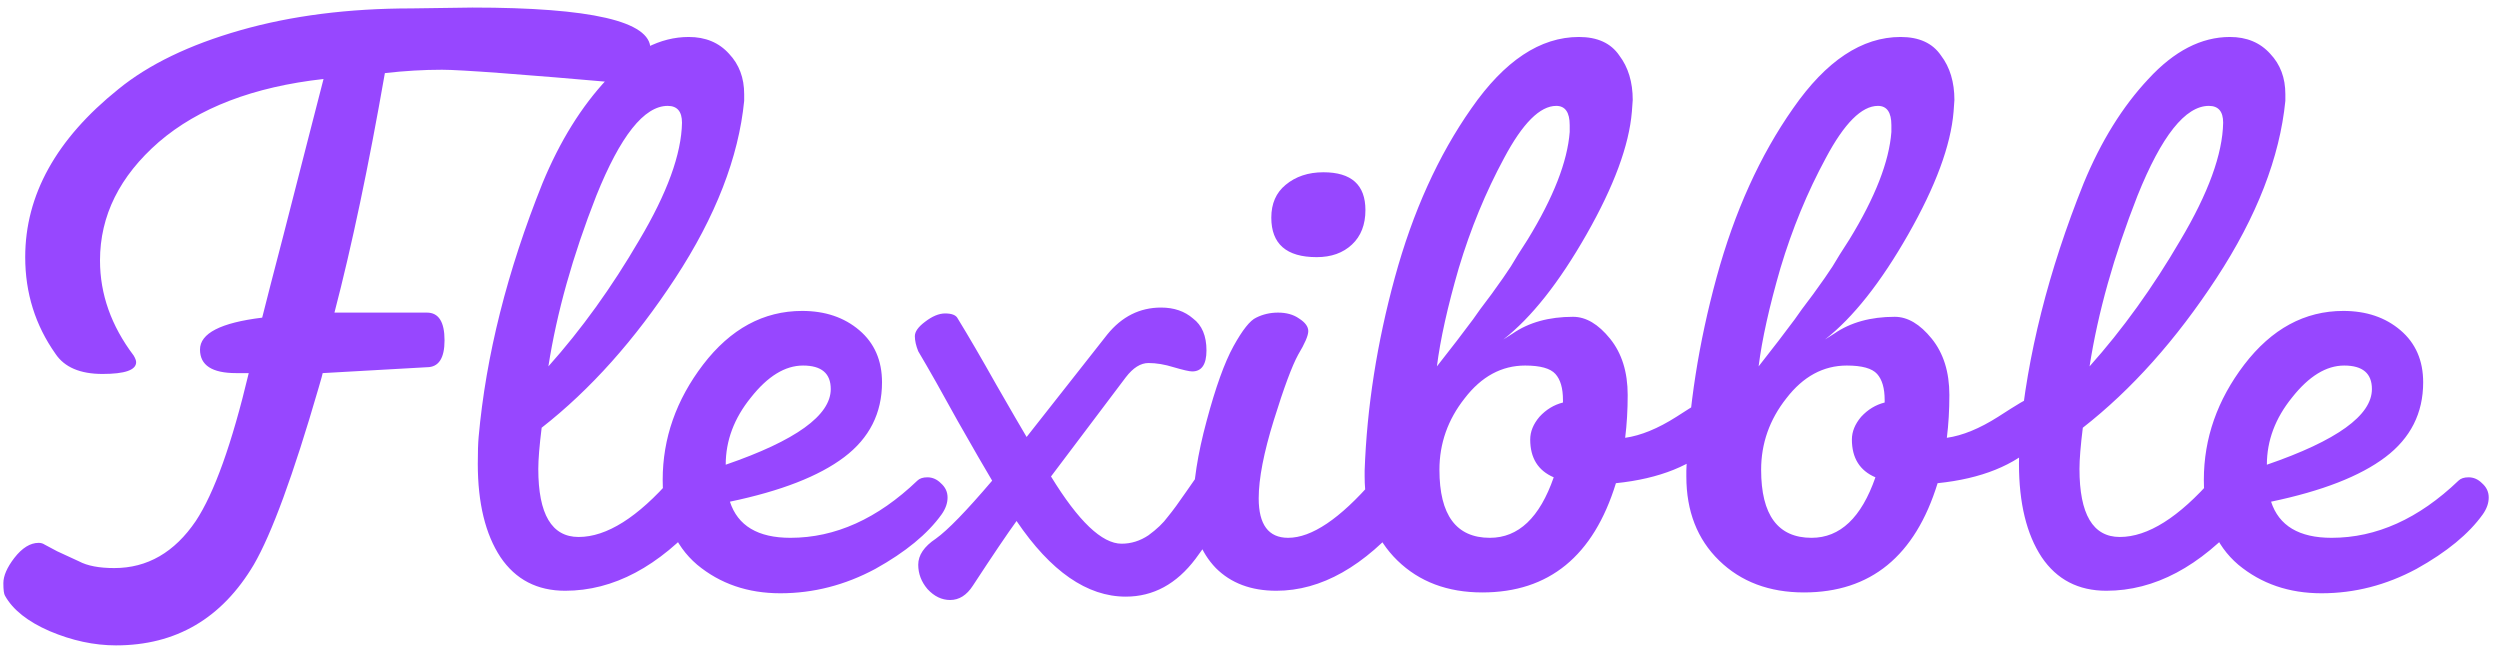
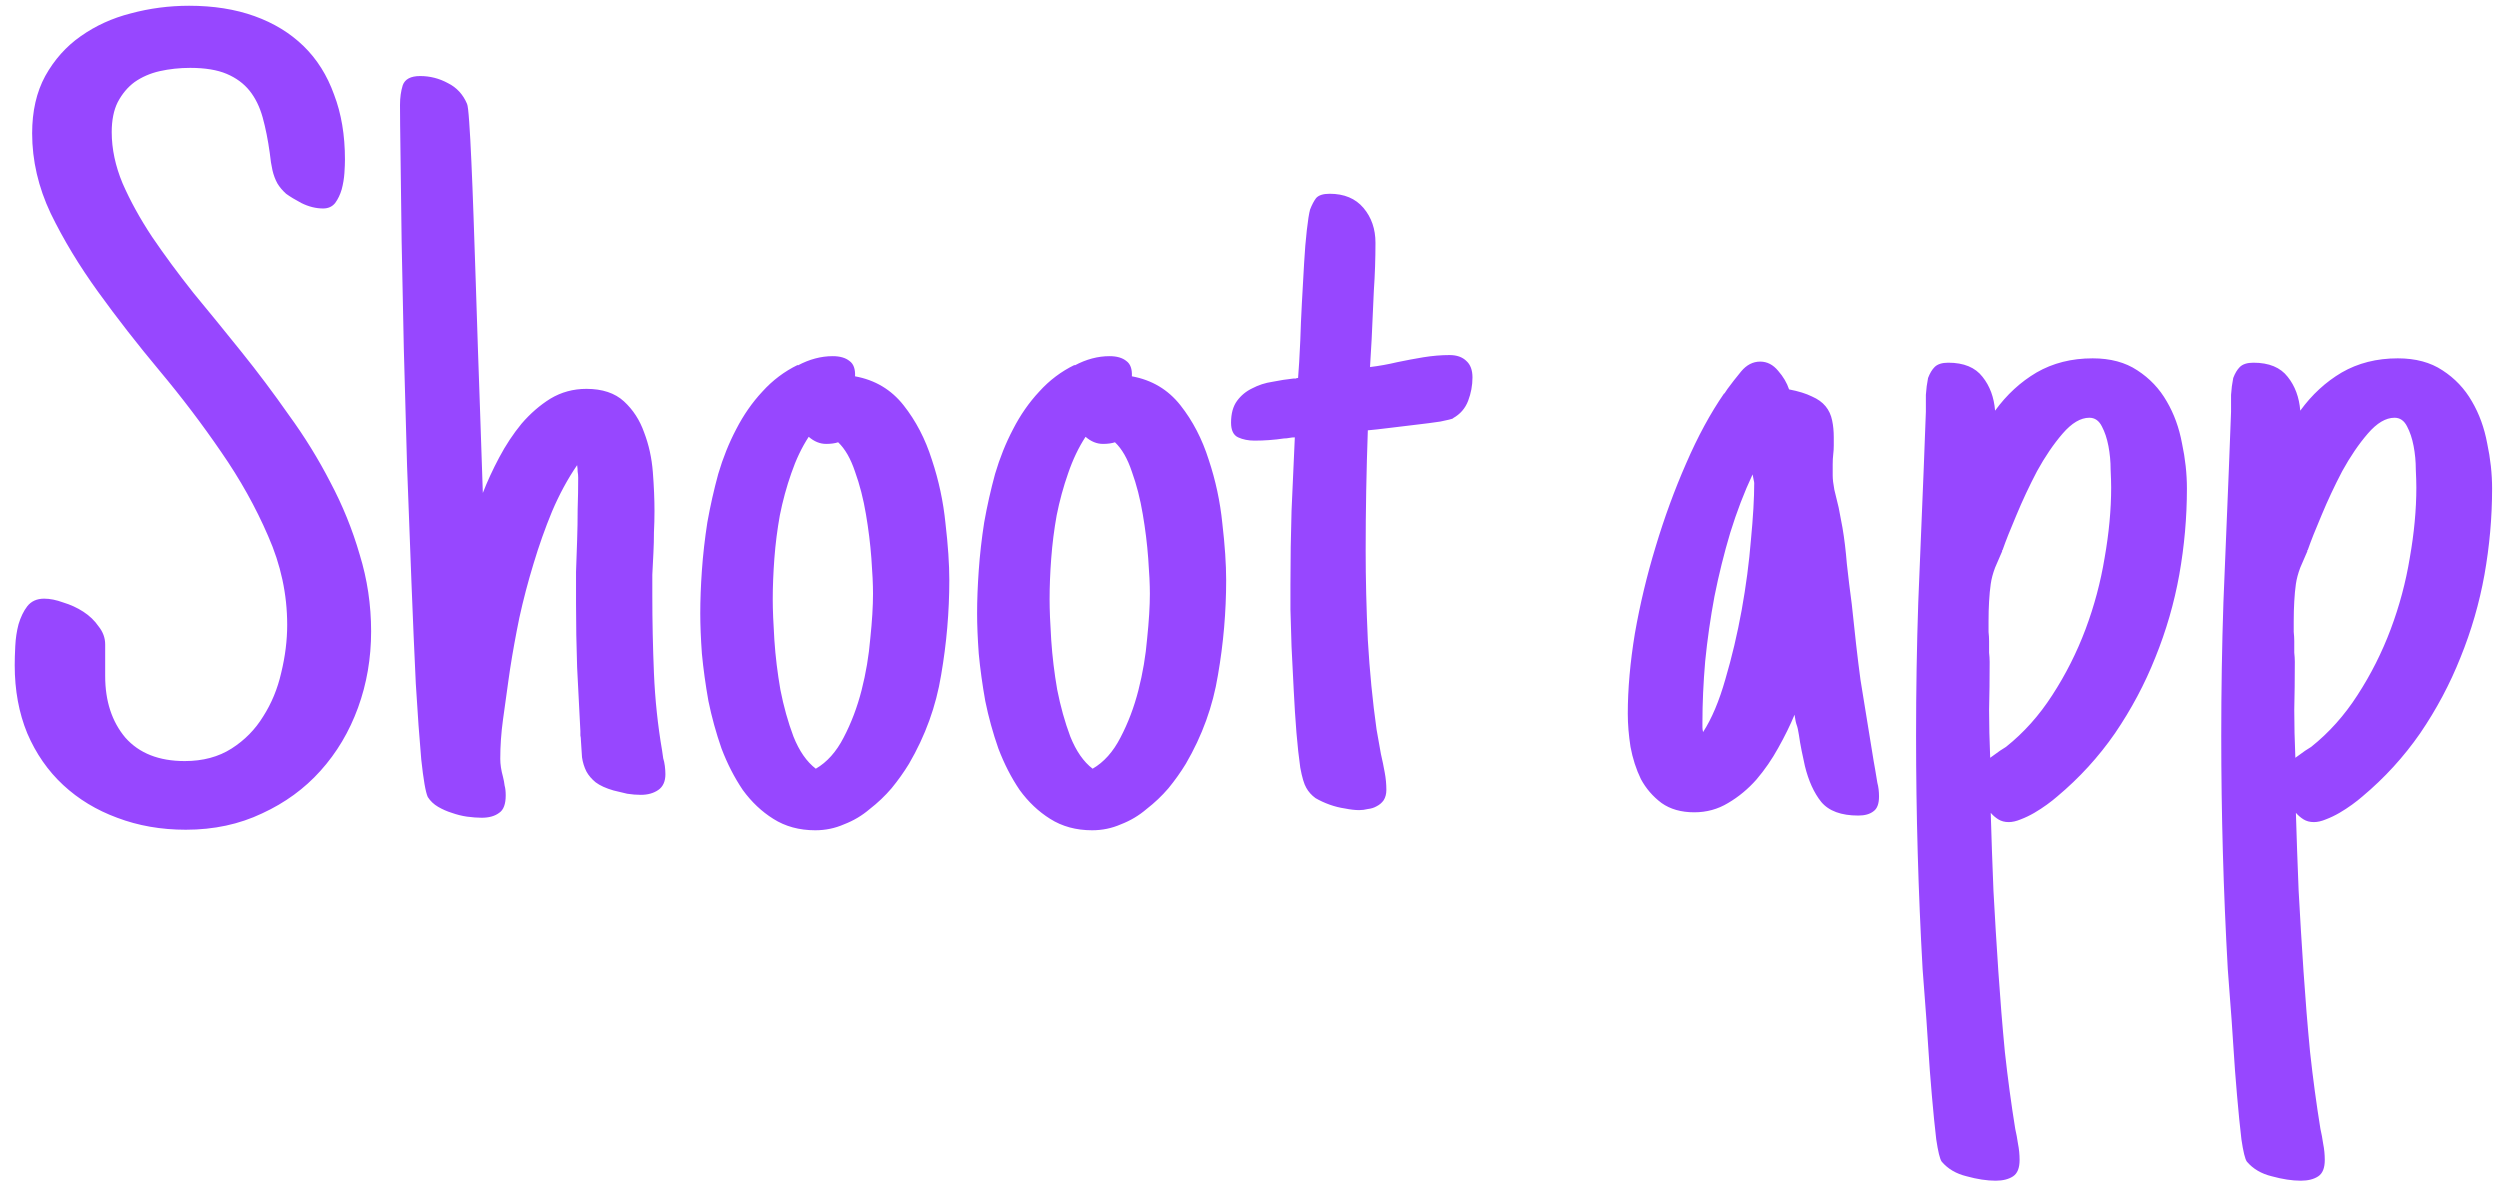
- <svg xmlns="http://www.w3.org/2000/svg" width="119" height="31" viewBox="0 0 119 31" fill="none">
-   <path d="M22.48 0.36C28.133 0.36 30.96 1.013 30.96 2.32C30.96 2.773 30.853 3.16 30.64 3.48C30.453 3.8 30.173 3.96 29.8 3.96H29.68C24.8 3.533 21.92 3.32 21.04 3.32C20.16 3.32 19.253 3.373 18.32 3.48C17.547 7.907 16.747 11.707 15.92 14.88H20.32C20.88 14.88 21.16 15.32 21.16 16.2C21.16 17.053 20.88 17.48 20.32 17.48L15.36 17.76C15.36 17.787 15.293 18.027 15.16 18.48C13.96 22.613 12.933 25.413 12.08 26.88C10.56 29.44 8.373 30.72 5.52 30.72C4.48 30.72 3.427 30.493 2.36 30.04C1.32 29.587 0.613 29.027 0.24 28.36C0.187 28.28 0.16 28.08 0.16 27.76C0.16 27.413 0.333 27.013 0.68 26.56C1.053 26.08 1.44 25.84 1.84 25.84C1.947 25.84 2.04 25.867 2.12 25.92C2.227 25.973 2.427 26.08 2.72 26.24L3.76 26.72C4.16 26.933 4.72 27.04 5.44 27.04C7.013 27.04 8.307 26.293 9.32 24.8C10.2 23.467 11.04 21.12 11.84 17.76H11.24C10.093 17.76 9.52 17.387 9.52 16.64C9.52 15.867 10.507 15.36 12.48 15.12C12.693 14.267 13.027 12.973 13.48 11.24C13.933 9.48 14.333 7.92 14.68 6.56C15.027 5.2 15.267 4.267 15.4 3.76C12.067 4.133 9.453 5.133 7.56 6.76C5.693 8.387 4.76 10.267 4.76 12.4C4.76 14 5.293 15.507 6.36 16.92C6.44 17.053 6.48 17.16 6.48 17.24C6.48 17.613 5.947 17.8 4.88 17.8C3.813 17.8 3.067 17.48 2.64 16.84C1.68 15.48 1.2 13.947 1.2 12.24C1.2 9.28 2.68 6.613 5.64 4.24C7.08 3.067 9.013 2.133 11.44 1.44C13.867 0.747 16.587 0.4 19.6 0.4L22.48 0.36ZM26.903 28.12C25.57 28.12 24.543 27.587 23.823 26.52C23.103 25.427 22.743 23.947 22.743 22.08C22.743 21.52 22.756 21.093 22.783 20.8C23.13 16.933 24.143 12.907 25.823 8.72C26.65 6.72 27.677 5.067 28.903 3.76C30.13 2.427 31.423 1.76 32.783 1.76C33.583 1.76 34.223 2.027 34.703 2.56C35.183 3.067 35.423 3.707 35.423 4.48V4.8C35.157 7.493 34.063 10.307 32.143 13.24C30.223 16.173 28.103 18.547 25.783 20.36C25.677 21.213 25.623 21.867 25.623 22.32C25.623 24.48 26.263 25.56 27.543 25.56C28.877 25.56 30.357 24.627 31.983 22.76C32.17 22.573 32.397 22.48 32.663 22.48C32.956 22.48 33.223 22.6 33.463 22.84C33.73 23.053 33.863 23.333 33.863 23.68C33.863 24 33.703 24.333 33.383 24.68C31.357 26.973 29.197 28.12 26.903 28.12ZM31.783 5.04C30.663 5.04 29.53 6.467 28.383 9.32C27.263 12.173 26.503 14.88 26.103 17.44C27.677 15.68 29.116 13.68 30.423 11.44C31.756 9.2 32.437 7.333 32.463 5.84C32.463 5.307 32.236 5.04 31.783 5.04ZM31.544 22.84C31.544 20.867 32.184 19.04 33.464 17.36C34.771 15.653 36.344 14.8 38.184 14.8C39.277 14.8 40.184 15.107 40.904 15.72C41.624 16.333 41.984 17.16 41.984 18.2C41.984 19.667 41.384 20.853 40.184 21.76C38.984 22.667 37.171 23.373 34.744 23.88C35.117 25.027 36.077 25.6 37.624 25.6C39.757 25.6 41.771 24.693 43.664 22.88C43.771 22.773 43.931 22.72 44.144 22.72C44.384 22.72 44.597 22.813 44.784 23C44.997 23.187 45.104 23.413 45.104 23.68C45.104 23.947 45.011 24.213 44.824 24.48C44.157 25.413 43.104 26.28 41.664 27.08C40.224 27.853 38.717 28.24 37.144 28.24C35.597 28.24 34.277 27.787 33.184 26.88C32.091 25.947 31.544 24.6 31.544 22.84ZM38.224 17.4C37.371 17.4 36.544 17.907 35.744 18.92C34.944 19.907 34.544 20.973 34.544 22.12C37.877 20.973 39.544 19.773 39.544 18.52C39.544 17.773 39.104 17.4 38.224 17.4ZM48.388 24.8C47.961 25.387 47.267 26.413 46.307 27.88C46.014 28.333 45.654 28.56 45.227 28.56C44.828 28.56 44.468 28.387 44.148 28.04C43.854 27.693 43.708 27.307 43.708 26.88C43.708 26.427 43.987 26.013 44.547 25.64C45.108 25.24 46.001 24.32 47.227 22.88C46.907 22.347 46.361 21.4 45.587 20.04C44.841 18.68 44.214 17.573 43.708 16.72C43.601 16.453 43.547 16.213 43.547 16C43.547 15.787 43.708 15.56 44.028 15.32C44.374 15.053 44.694 14.92 44.987 14.92C45.307 14.92 45.508 15 45.587 15.16C46.094 15.987 46.708 17.04 47.428 18.32C48.148 19.573 48.627 20.4 48.867 20.8L52.708 15.92C53.401 15.067 54.254 14.64 55.267 14.64C55.881 14.64 56.388 14.813 56.788 15.16C57.214 15.48 57.428 15.987 57.428 16.68C57.428 17.347 57.201 17.68 56.748 17.68C56.614 17.68 56.321 17.613 55.867 17.48C55.441 17.347 55.041 17.28 54.667 17.28C54.294 17.28 53.934 17.507 53.587 17.96L50.028 22.68C51.334 24.813 52.454 25.88 53.388 25.88C53.841 25.88 54.267 25.747 54.667 25.48C55.068 25.187 55.374 24.893 55.587 24.6C55.828 24.307 56.121 23.907 56.468 23.4C56.814 22.893 57.081 22.52 57.267 22.28C57.454 22.04 57.681 21.92 57.947 21.92C58.214 21.92 58.414 22.027 58.547 22.24C58.708 22.453 58.788 22.72 58.788 23.04C58.788 23.333 58.734 23.56 58.627 23.72C58.547 23.853 58.361 24.213 58.068 24.8C57.774 25.36 57.388 25.96 56.907 26.6C56.001 27.8 54.894 28.4 53.587 28.4C51.748 28.4 50.014 27.2 48.388 24.8ZM56.794 24.16C56.794 22.987 57.008 21.613 57.434 20.04C57.861 18.44 58.288 17.253 58.714 16.48C59.141 15.707 59.501 15.253 59.794 15.12C60.114 14.96 60.461 14.88 60.834 14.88C61.234 14.88 61.568 14.973 61.834 15.16C62.128 15.347 62.274 15.547 62.274 15.76C62.274 15.973 62.114 16.347 61.794 16.88C61.501 17.413 61.114 18.453 60.634 20C60.154 21.547 59.914 22.787 59.914 23.72C59.914 24.973 60.381 25.6 61.314 25.6C62.434 25.6 63.781 24.693 65.354 22.88C65.568 22.613 65.821 22.48 66.114 22.48C66.434 22.48 66.714 22.6 66.954 22.84C67.221 23.053 67.354 23.32 67.354 23.64C67.354 23.933 67.208 24.267 66.914 24.64C64.941 26.96 62.888 28.12 60.754 28.12C59.554 28.12 58.594 27.76 57.874 27.04C57.154 26.293 56.794 25.333 56.794 24.16ZM62.674 12.24C61.234 12.24 60.514 11.613 60.514 10.36C60.514 9.693 60.741 9.173 61.194 8.8C61.674 8.4 62.274 8.2 62.994 8.2C64.328 8.2 64.994 8.8 64.994 10C64.994 10.693 64.781 11.24 64.354 11.64C63.928 12.04 63.368 12.24 62.674 12.24ZM70.918 25.6C72.278 25.6 73.291 24.64 73.957 22.72C73.211 22.4 72.838 21.8 72.838 20.92C72.838 20.547 72.984 20.187 73.278 19.84C73.597 19.493 73.971 19.267 74.397 19.16V19.04C74.397 18.48 74.278 18.067 74.037 17.8C73.797 17.533 73.317 17.4 72.597 17.4C71.478 17.4 70.517 17.92 69.718 18.96C68.918 19.973 68.517 21.107 68.517 22.36C68.517 24.52 69.317 25.6 70.918 25.6ZM77.677 5.32C77.544 6.92 76.824 8.867 75.517 11.16C74.211 13.453 72.891 15.12 71.558 16.16L71.998 15.88C72.771 15.347 73.731 15.08 74.877 15.08C75.491 15.08 76.078 15.427 76.638 16.12C77.198 16.813 77.478 17.707 77.478 18.8C77.478 19.52 77.438 20.2 77.358 20.84C78.104 20.733 78.918 20.4 79.797 19.84C80.704 19.253 81.198 18.96 81.278 18.96C81.864 18.96 82.157 19.307 82.157 20C82.157 20.427 81.998 20.787 81.677 21.08C80.584 22.147 78.998 22.787 76.918 23C75.851 26.467 73.731 28.2 70.558 28.2C68.904 28.2 67.558 27.693 66.517 26.68C65.478 25.667 64.957 24.333 64.957 22.68V22.4C65.064 19.387 65.544 16.32 66.397 13.2C67.251 10.08 68.464 7.4 70.037 5.16C71.611 2.893 73.317 1.76 75.157 1.76C76.037 1.76 76.677 2.053 77.078 2.64C77.504 3.2 77.718 3.907 77.718 4.76L77.677 5.32ZM74.078 5.04C73.304 5.04 72.478 5.867 71.597 7.52C70.718 9.147 69.998 10.893 69.438 12.76C68.904 14.6 68.558 16.16 68.397 17.44C69.091 16.56 69.664 15.813 70.118 15.2C70.278 14.96 70.571 14.56 70.998 14C71.424 13.413 71.731 12.973 71.918 12.68C72.104 12.36 72.371 11.933 72.718 11.4C73.944 9.4 74.611 7.693 74.718 6.28V5.96C74.718 5.347 74.504 5.04 74.078 5.04ZM86.23 25.6C87.59 25.6 88.603 24.64 89.27 22.72C88.523 22.4 88.15 21.8 88.15 20.92C88.15 20.547 88.297 20.187 88.59 19.84C88.91 19.493 89.283 19.267 89.71 19.16V19.04C89.71 18.48 89.59 18.067 89.35 17.8C89.11 17.533 88.63 17.4 87.91 17.4C86.79 17.4 85.83 17.92 85.03 18.96C84.23 19.973 83.83 21.107 83.83 22.36C83.83 24.52 84.63 25.6 86.23 25.6ZM92.99 5.32C92.857 6.92 92.137 8.867 90.83 11.16C89.523 13.453 88.203 15.12 86.87 16.16L87.31 15.88C88.083 15.347 89.043 15.08 90.19 15.08C90.803 15.08 91.39 15.427 91.95 16.12C92.51 16.813 92.79 17.707 92.79 18.8C92.79 19.52 92.75 20.2 92.67 20.84C93.417 20.733 94.23 20.4 95.11 19.84C96.017 19.253 96.51 18.96 96.59 18.96C97.177 18.96 97.47 19.307 97.47 20C97.47 20.427 97.31 20.787 96.99 21.08C95.897 22.147 94.31 22.787 92.23 23C91.163 26.467 89.043 28.2 85.87 28.2C84.217 28.2 82.87 27.693 81.83 26.68C80.79 25.667 80.27 24.333 80.27 22.68V22.4C80.377 19.387 80.857 16.32 81.71 13.2C82.563 10.08 83.777 7.4 85.35 5.16C86.923 2.893 88.63 1.76 90.47 1.76C91.35 1.76 91.99 2.053 92.39 2.64C92.817 3.2 93.03 3.907 93.03 4.76L92.99 5.32ZM89.39 5.04C88.617 5.04 87.79 5.867 86.91 7.52C86.03 9.147 85.31 10.893 84.75 12.76C84.217 14.6 83.87 16.16 83.71 17.44C84.403 16.56 84.977 15.813 85.43 15.2C85.59 14.96 85.883 14.56 86.31 14C86.737 13.413 87.043 12.973 87.23 12.68C87.417 12.36 87.683 11.933 88.03 11.4C89.257 9.4 89.923 7.693 90.03 6.28V5.96C90.03 5.347 89.817 5.04 89.39 5.04ZM100.263 28.12C98.929 28.12 97.903 27.587 97.183 26.52C96.463 25.427 96.103 23.947 96.103 22.08C96.103 21.52 96.116 21.093 96.142 20.8C96.489 16.933 97.502 12.907 99.183 8.72C100.009 6.72 101.036 5.067 102.263 3.76C103.489 2.427 104.783 1.76 106.143 1.76C106.943 1.76 107.583 2.027 108.063 2.56C108.543 3.067 108.783 3.707 108.783 4.48V4.8C108.516 7.493 107.423 10.307 105.503 13.24C103.583 16.173 101.463 18.547 99.142 20.36C99.036 21.213 98.983 21.867 98.983 22.32C98.983 24.48 99.623 25.56 100.903 25.56C102.236 25.56 103.716 24.627 105.343 22.76C105.529 22.573 105.756 22.48 106.023 22.48C106.316 22.48 106.583 22.6 106.823 22.84C107.089 23.053 107.223 23.333 107.223 23.68C107.223 24 107.063 24.333 106.743 24.68C104.716 26.973 102.556 28.12 100.263 28.12ZM105.143 5.04C104.023 5.04 102.889 6.467 101.743 9.32C100.623 12.173 99.862 14.88 99.463 17.44C101.036 15.68 102.476 13.68 103.783 11.44C105.116 9.2 105.796 7.333 105.822 5.84C105.822 5.307 105.596 5.04 105.143 5.04ZM104.903 22.84C104.903 20.867 105.543 19.04 106.823 17.36C108.13 15.653 109.703 14.8 111.543 14.8C112.637 14.8 113.543 15.107 114.263 15.72C114.983 16.333 115.343 17.16 115.343 18.2C115.343 19.667 114.743 20.853 113.543 21.76C112.343 22.667 110.53 23.373 108.103 23.88C108.477 25.027 109.437 25.6 110.983 25.6C113.117 25.6 115.13 24.693 117.023 22.88C117.13 22.773 117.29 22.72 117.503 22.72C117.743 22.72 117.957 22.813 118.143 23C118.357 23.187 118.463 23.413 118.463 23.68C118.463 23.947 118.37 24.213 118.183 24.48C117.517 25.413 116.463 26.28 115.023 27.08C113.583 27.853 112.077 28.24 110.503 28.24C108.957 28.24 107.637 27.787 106.543 26.88C105.45 25.947 104.903 24.6 104.903 22.84ZM111.583 17.4C110.73 17.4 109.903 17.907 109.103 18.92C108.303 19.907 107.903 20.973 107.903 22.12C111.237 20.973 112.903 19.773 112.903 18.52C112.903 17.773 112.463 17.4 111.583 17.4Z" fill="#9747FF" />
+ <svg xmlns="http://www.w3.org/2000/svg" width="112" height="53" viewBox="0 0 112 53" fill="none">
+   <path d="M16.626 28.285C16.626 29.49 16.431 30.629 16.04 31.703C15.649 32.777 15.088 33.721 14.355 34.535C13.639 35.333 12.769 35.967 11.743 36.44C10.718 36.928 9.578 37.172 8.325 37.172C7.218 37.172 6.193 36.993 5.249 36.635C4.321 36.293 3.516 35.805 2.832 35.17C2.148 34.535 1.611 33.762 1.221 32.851C0.846 31.939 0.659 30.922 0.659 29.799C0.659 29.571 0.667 29.286 0.684 28.944C0.7 28.602 0.749 28.277 0.83 27.968C0.928 27.642 1.058 27.374 1.221 27.162C1.4 26.934 1.652 26.82 1.978 26.82C2.238 26.82 2.523 26.877 2.832 26.991C3.158 27.089 3.459 27.227 3.735 27.406C4.012 27.585 4.24 27.805 4.419 28.065C4.614 28.31 4.712 28.578 4.712 28.871V30.287C4.712 31.41 5.013 32.33 5.615 33.046C6.234 33.746 7.121 34.096 8.276 34.096C9.09 34.096 9.79 33.908 10.376 33.534C10.962 33.16 11.434 32.68 11.792 32.094C12.166 31.508 12.435 30.857 12.598 30.141C12.777 29.408 12.866 28.692 12.866 27.992C12.866 26.625 12.581 25.299 12.012 24.013C11.458 22.727 10.758 21.474 9.912 20.253C9.066 19.016 8.146 17.803 7.153 16.615C6.16 15.427 5.241 14.247 4.395 13.075C3.548 11.903 2.84 10.731 2.271 9.56C1.717 8.388 1.44 7.191 1.44 5.971C1.44 4.978 1.636 4.123 2.026 3.407C2.433 2.675 2.962 2.081 3.613 1.625C4.281 1.153 5.029 0.811 5.859 0.6C6.706 0.372 7.577 0.258 8.472 0.258C9.562 0.258 10.539 0.412 11.401 0.722C12.264 1.031 12.996 1.479 13.599 2.064C14.201 2.65 14.657 3.375 14.966 4.237C15.291 5.084 15.454 6.052 15.454 7.143C15.454 7.305 15.446 7.509 15.43 7.753C15.413 7.997 15.373 8.241 15.308 8.485C15.242 8.713 15.145 8.917 15.015 9.096C14.884 9.258 14.705 9.34 14.477 9.34C14.152 9.34 13.826 9.258 13.501 9.096C13.224 8.949 12.996 8.811 12.817 8.681C12.655 8.534 12.524 8.38 12.427 8.217C12.329 8.038 12.256 7.842 12.207 7.631C12.158 7.419 12.117 7.159 12.085 6.85C12.004 6.264 11.898 5.735 11.768 5.263C11.637 4.791 11.442 4.392 11.182 4.066C10.921 3.741 10.579 3.489 10.156 3.31C9.733 3.131 9.188 3.041 8.521 3.041C8.049 3.041 7.593 3.09 7.153 3.188C6.73 3.285 6.356 3.448 6.03 3.676C5.721 3.904 5.469 4.205 5.273 4.579C5.094 4.937 5.005 5.385 5.005 5.922C5.005 6.671 5.168 7.436 5.493 8.217C5.835 8.998 6.274 9.796 6.812 10.609C7.365 11.423 7.983 12.261 8.667 13.124C9.367 13.97 10.083 14.849 10.815 15.761C11.548 16.672 12.256 17.616 12.94 18.593C13.639 19.553 14.258 20.554 14.795 21.596C15.348 22.637 15.788 23.72 16.113 24.843C16.455 25.95 16.626 27.097 16.626 28.285ZM29.81 34.682C29.81 35.007 29.704 35.243 29.492 35.39C29.281 35.536 29.02 35.609 28.711 35.609C28.516 35.609 28.312 35.593 28.101 35.56C27.889 35.512 27.686 35.463 27.49 35.414C27.148 35.316 26.88 35.194 26.685 35.048C26.506 34.901 26.367 34.739 26.27 34.56C26.172 34.364 26.107 34.153 26.074 33.925C26.058 33.697 26.042 33.445 26.025 33.168C26.025 33.087 26.017 33.013 26.001 32.948C26.001 32.883 26.001 32.818 26.001 32.753C25.952 31.825 25.903 30.873 25.855 29.896C25.822 28.92 25.806 27.968 25.806 27.04C25.806 26.568 25.806 26.096 25.806 25.624C25.822 25.152 25.838 24.68 25.855 24.208C25.871 23.736 25.879 23.272 25.879 22.816C25.895 22.344 25.903 21.872 25.903 21.4C25.903 21.303 25.895 21.213 25.879 21.132C25.879 21.034 25.871 20.936 25.855 20.839C25.431 21.457 25.057 22.149 24.731 22.914C24.422 23.663 24.145 24.444 23.901 25.258C23.657 26.055 23.446 26.861 23.267 27.675C23.104 28.472 22.965 29.237 22.852 29.97L22.778 30.482C22.697 31.052 22.616 31.638 22.534 32.24C22.453 32.826 22.412 33.412 22.412 33.998C22.412 34.242 22.453 34.511 22.534 34.804C22.567 34.934 22.591 35.064 22.607 35.194C22.64 35.308 22.656 35.455 22.656 35.634C22.656 36.024 22.559 36.285 22.363 36.415C22.168 36.562 21.908 36.635 21.582 36.635C21.387 36.635 21.167 36.618 20.923 36.586C20.695 36.553 20.467 36.496 20.239 36.415C20.028 36.35 19.824 36.26 19.629 36.147C19.434 36.033 19.279 35.886 19.165 35.707C19.067 35.495 18.97 34.934 18.872 34.023C18.791 33.111 18.709 31.98 18.628 30.629C18.563 29.278 18.498 27.764 18.433 26.088C18.367 24.395 18.302 22.662 18.237 20.888C18.189 19.114 18.14 17.356 18.091 15.614C18.058 13.873 18.026 12.27 17.993 10.805C17.977 9.34 17.961 8.07 17.944 6.996C17.928 5.906 17.92 5.141 17.92 4.701C17.92 4.376 17.961 4.083 18.042 3.822C18.14 3.546 18.4 3.407 18.823 3.407C19.263 3.407 19.678 3.513 20.068 3.725C20.459 3.92 20.744 4.229 20.923 4.652C20.955 4.717 20.988 4.986 21.02 5.458C21.053 5.914 21.086 6.508 21.118 7.24C21.151 7.956 21.183 8.786 21.216 9.73C21.248 10.658 21.281 11.627 21.314 12.636C21.346 13.629 21.379 14.63 21.411 15.639C21.444 16.648 21.476 17.592 21.509 18.471L21.631 22.084C21.826 21.579 22.07 21.05 22.363 20.497C22.656 19.944 22.99 19.439 23.364 18.983C23.755 18.528 24.186 18.153 24.658 17.86C25.146 17.567 25.684 17.421 26.27 17.421C26.986 17.421 27.547 17.608 27.954 17.982C28.361 18.357 28.662 18.821 28.857 19.374C29.069 19.927 29.199 20.521 29.248 21.156C29.297 21.791 29.321 22.369 29.321 22.89C29.321 23.215 29.313 23.533 29.297 23.842C29.297 24.151 29.289 24.46 29.273 24.77C29.256 25.095 29.24 25.421 29.224 25.746C29.224 26.055 29.224 26.373 29.224 26.698C29.224 27.821 29.248 28.977 29.297 30.165C29.346 31.337 29.468 32.492 29.663 33.632L29.712 33.974C29.744 34.071 29.769 34.185 29.785 34.315C29.801 34.446 29.81 34.568 29.81 34.682ZM42.529 25.99C42.529 27.406 42.407 28.822 42.163 30.238C41.935 31.638 41.455 32.965 40.723 34.218C40.495 34.592 40.234 34.958 39.941 35.316C39.648 35.658 39.323 35.967 38.965 36.244C38.623 36.537 38.241 36.765 37.817 36.928C37.41 37.107 36.979 37.196 36.523 37.196C35.807 37.196 35.181 37.025 34.644 36.684C34.123 36.358 33.667 35.927 33.276 35.39C32.902 34.836 32.585 34.218 32.324 33.534C32.08 32.834 31.885 32.126 31.738 31.41C31.608 30.678 31.51 29.97 31.445 29.286C31.396 28.602 31.372 28 31.372 27.48C31.372 26.894 31.396 26.251 31.445 25.551C31.494 24.851 31.576 24.135 31.689 23.402C31.82 22.67 31.982 21.946 32.178 21.23C32.389 20.513 32.658 19.846 32.983 19.227C33.309 18.593 33.7 18.031 34.155 17.543C34.611 17.038 35.14 16.64 35.742 16.347V16.371C36.263 16.094 36.784 15.956 37.305 15.956C37.63 15.956 37.883 16.029 38.062 16.176C38.241 16.306 38.322 16.534 38.306 16.859C39.201 17.022 39.925 17.453 40.478 18.153C41.032 18.853 41.455 19.667 41.748 20.595C42.057 21.523 42.261 22.475 42.358 23.451C42.472 24.428 42.529 25.274 42.529 25.99ZM37.012 19.887C36.735 19.887 36.475 19.781 36.23 19.569C35.921 20.041 35.661 20.587 35.449 21.205C35.238 21.807 35.067 22.434 34.937 23.085C34.823 23.72 34.741 24.363 34.692 25.014C34.644 25.665 34.619 26.275 34.619 26.845C34.619 27.317 34.644 27.927 34.692 28.676C34.741 29.408 34.831 30.149 34.961 30.898C35.107 31.646 35.303 32.346 35.547 32.997C35.807 33.648 36.141 34.128 36.548 34.438C37.052 34.145 37.467 33.681 37.793 33.046C38.135 32.395 38.403 31.687 38.599 30.922C38.794 30.157 38.924 29.384 38.989 28.602C39.071 27.821 39.111 27.154 39.111 26.601C39.111 26.194 39.087 25.665 39.038 25.014C38.989 24.363 38.908 23.703 38.794 23.036C38.68 22.352 38.517 21.718 38.306 21.132C38.11 20.546 37.858 20.106 37.549 19.814C37.402 19.862 37.223 19.887 37.012 19.887ZM54.932 25.99C54.932 27.406 54.81 28.822 54.565 30.238C54.338 31.638 53.857 32.965 53.125 34.218C52.897 34.592 52.637 34.958 52.344 35.316C52.051 35.658 51.725 35.967 51.367 36.244C51.025 36.537 50.643 36.765 50.22 36.928C49.813 37.107 49.382 37.196 48.926 37.196C48.21 37.196 47.583 37.025 47.046 36.684C46.525 36.358 46.069 35.927 45.679 35.39C45.304 34.836 44.987 34.218 44.727 33.534C44.482 32.834 44.287 32.126 44.141 31.41C44.01 30.678 43.913 29.97 43.848 29.286C43.799 28.602 43.774 28 43.774 27.48C43.774 26.894 43.799 26.251 43.848 25.551C43.897 24.851 43.978 24.135 44.092 23.402C44.222 22.67 44.385 21.946 44.58 21.23C44.792 20.513 45.06 19.846 45.386 19.227C45.711 18.593 46.102 18.031 46.558 17.543C47.013 17.038 47.542 16.64 48.145 16.347V16.371C48.665 16.094 49.186 15.956 49.707 15.956C50.033 15.956 50.285 16.029 50.464 16.176C50.643 16.306 50.724 16.534 50.708 16.859C51.603 17.022 52.328 17.453 52.881 18.153C53.434 18.853 53.857 19.667 54.15 20.595C54.46 21.523 54.663 22.475 54.761 23.451C54.875 24.428 54.932 25.274 54.932 25.99ZM49.414 19.887C49.137 19.887 48.877 19.781 48.633 19.569C48.324 20.041 48.063 20.587 47.852 21.205C47.64 21.807 47.469 22.434 47.339 23.085C47.225 23.72 47.144 24.363 47.095 25.014C47.046 25.665 47.022 26.275 47.022 26.845C47.022 27.317 47.046 27.927 47.095 28.676C47.144 29.408 47.233 30.149 47.363 30.898C47.51 31.646 47.705 32.346 47.949 32.997C48.21 33.648 48.543 34.128 48.95 34.438C49.455 34.145 49.87 33.681 50.195 33.046C50.537 32.395 50.806 31.687 51.001 30.922C51.196 30.157 51.327 29.384 51.392 28.602C51.473 27.821 51.514 27.154 51.514 26.601C51.514 26.194 51.489 25.665 51.44 25.014C51.392 24.363 51.31 23.703 51.196 23.036C51.082 22.352 50.92 21.718 50.708 21.132C50.513 20.546 50.26 20.106 49.951 19.814C49.805 19.862 49.626 19.887 49.414 19.887ZM62.109 35.39C62.109 35.569 62.069 35.723 61.987 35.853C61.906 35.967 61.8 36.057 61.67 36.122C61.556 36.187 61.426 36.228 61.279 36.244C61.149 36.277 61.019 36.293 60.889 36.293C60.71 36.293 60.498 36.269 60.254 36.22C60.026 36.187 59.798 36.13 59.57 36.049C59.342 35.967 59.131 35.87 58.935 35.756C58.757 35.626 58.618 35.471 58.52 35.292C58.423 35.129 58.333 34.828 58.252 34.389C58.187 33.933 58.13 33.412 58.081 32.826C58.032 32.224 57.992 31.589 57.959 30.922C57.926 30.238 57.894 29.587 57.861 28.969C57.845 28.35 57.829 27.797 57.812 27.309C57.812 26.804 57.812 26.43 57.812 26.186C57.812 25.046 57.829 23.948 57.861 22.89C57.91 21.815 57.959 20.717 58.008 19.594C57.926 19.594 57.845 19.602 57.764 19.618C57.682 19.634 57.601 19.643 57.52 19.643C57.308 19.675 57.088 19.7 56.86 19.716C56.649 19.732 56.429 19.74 56.201 19.74C55.925 19.74 55.68 19.691 55.469 19.594C55.257 19.496 55.151 19.276 55.151 18.935C55.151 18.528 55.241 18.202 55.42 17.958C55.599 17.714 55.827 17.527 56.103 17.396C56.38 17.25 56.681 17.152 57.007 17.104C57.332 17.038 57.65 16.99 57.959 16.957C58.008 16.957 58.04 16.957 58.057 16.957C58.073 16.941 58.105 16.933 58.154 16.933C58.171 16.737 58.187 16.501 58.203 16.225C58.219 15.932 58.236 15.614 58.252 15.273C58.268 14.735 58.293 14.166 58.325 13.563C58.358 12.945 58.39 12.359 58.423 11.806C58.455 11.236 58.496 10.74 58.545 10.316C58.594 9.877 58.643 9.568 58.691 9.389C58.773 9.177 58.862 9.006 58.96 8.876C59.074 8.746 59.277 8.681 59.57 8.681C60.221 8.681 60.726 8.892 61.084 9.315C61.442 9.739 61.621 10.259 61.621 10.878C61.621 11.594 61.597 12.31 61.548 13.026C61.515 13.742 61.483 14.467 61.45 15.199L61.377 16.444C61.784 16.395 62.191 16.322 62.598 16.225C62.988 16.143 63.379 16.07 63.77 16.005C64.176 15.94 64.567 15.907 64.941 15.907C65.267 15.907 65.519 15.997 65.698 16.176C65.877 16.338 65.967 16.583 65.967 16.908C65.967 17.266 65.902 17.616 65.772 17.958C65.641 18.3 65.413 18.56 65.088 18.739H65.112C65.047 18.772 64.852 18.821 64.526 18.886C64.201 18.935 63.827 18.983 63.403 19.032C62.996 19.081 62.59 19.13 62.183 19.179C61.792 19.227 61.499 19.26 61.304 19.276H61.279C61.247 20.188 61.222 21.091 61.206 21.986C61.19 22.865 61.182 23.76 61.182 24.672C61.182 25.925 61.214 27.26 61.279 28.676C61.361 30.076 61.491 31.41 61.67 32.68L61.865 33.778C61.93 34.055 61.987 34.332 62.036 34.608C62.085 34.869 62.109 35.129 62.109 35.39ZM84.18 35.683C84.18 36.008 84.098 36.228 83.936 36.342C83.773 36.472 83.545 36.537 83.252 36.537C82.487 36.537 81.934 36.334 81.592 35.927C81.266 35.52 81.022 34.983 80.859 34.315C80.811 34.088 80.762 33.86 80.713 33.632C80.664 33.388 80.623 33.152 80.591 32.924C80.558 32.712 80.526 32.566 80.493 32.484C80.461 32.403 80.428 32.248 80.395 32.02C80.2 32.492 79.956 32.989 79.663 33.51C79.386 34.014 79.061 34.486 78.686 34.926C78.312 35.349 77.889 35.699 77.417 35.976C76.961 36.252 76.457 36.391 75.903 36.391C75.317 36.391 74.829 36.252 74.439 35.976C74.048 35.683 73.739 35.325 73.511 34.901C73.299 34.462 73.144 33.982 73.047 33.461C72.966 32.94 72.925 32.444 72.925 31.972C72.925 30.865 73.031 29.669 73.242 28.383C73.47 27.081 73.779 25.787 74.17 24.501C74.561 23.199 75.016 21.954 75.537 20.766C76.058 19.561 76.628 18.511 77.246 17.616V17.641L77.393 17.421C77.572 17.177 77.775 16.916 78.003 16.64C78.247 16.347 78.532 16.2 78.857 16.2C79.167 16.2 79.435 16.338 79.663 16.615C79.891 16.876 80.054 17.152 80.151 17.445C80.575 17.527 80.916 17.633 81.177 17.763C81.437 17.877 81.641 18.023 81.787 18.202C81.934 18.381 82.031 18.593 82.08 18.837C82.129 19.065 82.153 19.317 82.153 19.594C82.153 19.708 82.153 19.83 82.153 19.96C82.153 20.09 82.145 20.22 82.129 20.351C82.113 20.481 82.105 20.635 82.105 20.814C82.105 20.994 82.105 21.156 82.105 21.303C82.105 21.465 82.129 21.677 82.178 21.938C82.243 22.198 82.308 22.466 82.373 22.743L82.544 23.646C82.625 24.119 82.69 24.656 82.739 25.258C82.804 25.86 82.878 26.462 82.959 27.064C83.024 27.683 83.089 28.285 83.154 28.871C83.219 29.441 83.284 29.97 83.35 30.458L83.936 34.071L84.009 34.486C84.041 34.698 84.074 34.893 84.106 35.072C84.155 35.251 84.18 35.455 84.18 35.683ZM78.589 21.645C78.589 21.612 78.581 21.563 78.564 21.498C78.548 21.417 78.532 21.335 78.516 21.254C78.141 22.051 77.808 22.922 77.515 23.866C77.238 24.794 77.002 25.746 76.807 26.723C76.628 27.683 76.489 28.651 76.392 29.628C76.31 30.588 76.269 31.5 76.269 32.362C76.269 32.444 76.269 32.517 76.269 32.582C76.269 32.647 76.278 32.712 76.294 32.777V32.802C76.685 32.2 77.018 31.41 77.295 30.434C77.588 29.441 77.832 28.407 78.027 27.333C78.223 26.242 78.361 25.193 78.442 24.184C78.54 23.158 78.589 22.312 78.589 21.645ZM89.136 29.652C89.136 30.434 89.128 31.15 89.111 31.801C89.111 32.452 89.128 33.168 89.16 33.949L89.6 33.632L89.868 33.461C90.666 32.826 91.357 32.053 91.943 31.142C92.546 30.214 93.042 29.229 93.433 28.188C93.823 27.146 94.108 26.08 94.287 24.989C94.482 23.883 94.58 22.833 94.58 21.84C94.58 21.645 94.572 21.376 94.556 21.034C94.556 20.676 94.523 20.326 94.458 19.984C94.393 19.643 94.295 19.35 94.165 19.105C94.035 18.845 93.848 18.715 93.603 18.715C93.213 18.715 92.814 18.951 92.407 19.423C92 19.895 91.618 20.456 91.26 21.107C90.918 21.759 90.609 22.418 90.332 23.085C90.055 23.736 89.852 24.249 89.722 24.623C89.722 24.639 89.713 24.648 89.697 24.648C89.697 24.648 89.697 24.656 89.697 24.672V24.696C89.6 24.924 89.494 25.168 89.38 25.429C89.282 25.689 89.217 25.933 89.185 26.161C89.152 26.389 89.128 26.649 89.111 26.942C89.095 27.219 89.087 27.512 89.087 27.821C89.087 27.984 89.087 28.147 89.087 28.31C89.103 28.456 89.111 28.594 89.111 28.725C89.111 28.904 89.111 29.075 89.111 29.237C89.128 29.384 89.136 29.522 89.136 29.652ZM90.478 51.967C90.478 52.325 90.381 52.569 90.186 52.699C89.99 52.829 89.73 52.895 89.404 52.895C89.014 52.895 88.582 52.829 88.11 52.699C87.638 52.585 87.264 52.366 86.987 52.04C86.906 51.926 86.825 51.592 86.743 51.039C86.678 50.486 86.613 49.835 86.548 49.086C86.483 48.353 86.426 47.589 86.377 46.791C86.328 46.01 86.279 45.318 86.231 44.716L86.133 43.422C85.938 39.939 85.84 36.456 85.84 32.973C85.84 30.938 85.872 28.944 85.938 26.991C86.019 25.022 86.1 23.028 86.182 21.01L86.279 18.446C86.279 18.186 86.279 17.934 86.279 17.689C86.296 17.429 86.328 17.177 86.377 16.933C86.458 16.721 86.556 16.558 86.67 16.444C86.8 16.314 87.004 16.249 87.28 16.249C87.98 16.249 88.493 16.461 88.818 16.884C89.144 17.291 89.331 17.795 89.38 18.398C89.901 17.681 90.519 17.112 91.235 16.689C91.968 16.265 92.806 16.054 93.75 16.054C94.547 16.054 95.215 16.233 95.752 16.591C96.305 16.949 96.745 17.413 97.07 17.982C97.396 18.536 97.624 19.162 97.754 19.862C97.9 20.546 97.974 21.221 97.974 21.889C97.974 23.174 97.86 24.46 97.632 25.746C97.404 27.016 97.046 28.253 96.558 29.457C96.086 30.645 95.483 31.776 94.751 32.851C94.019 33.908 93.156 34.852 92.163 35.683C92.033 35.797 91.878 35.919 91.699 36.049C91.52 36.179 91.333 36.301 91.138 36.415C90.942 36.529 90.739 36.627 90.527 36.708C90.332 36.789 90.153 36.83 89.99 36.83C89.811 36.83 89.657 36.789 89.526 36.708C89.396 36.627 89.282 36.529 89.185 36.415C89.217 37.538 89.258 38.702 89.307 39.906C89.372 41.111 89.445 42.315 89.526 43.52C89.608 44.74 89.705 45.945 89.819 47.133C89.95 48.321 90.104 49.468 90.283 50.575C90.332 50.787 90.373 51.007 90.405 51.234C90.454 51.478 90.478 51.723 90.478 51.967ZM102.808 29.652C102.808 30.434 102.799 31.15 102.783 31.801C102.783 32.452 102.799 33.168 102.832 33.949L103.271 33.632L103.54 33.461C104.338 32.826 105.029 32.053 105.615 31.142C106.217 30.214 106.714 29.229 107.104 28.188C107.495 27.146 107.78 26.08 107.959 24.989C108.154 23.883 108.252 22.833 108.252 21.84C108.252 21.645 108.244 21.376 108.228 21.034C108.228 20.676 108.195 20.326 108.13 19.984C108.065 19.643 107.967 19.35 107.837 19.105C107.707 18.845 107.52 18.715 107.275 18.715C106.885 18.715 106.486 18.951 106.079 19.423C105.672 19.895 105.29 20.456 104.932 21.107C104.59 21.759 104.281 22.418 104.004 23.085C103.727 23.736 103.524 24.249 103.394 24.623C103.394 24.639 103.385 24.648 103.369 24.648C103.369 24.648 103.369 24.656 103.369 24.672V24.696C103.271 24.924 103.166 25.168 103.052 25.429C102.954 25.689 102.889 25.933 102.856 26.161C102.824 26.389 102.799 26.649 102.783 26.942C102.767 27.219 102.759 27.512 102.759 27.821C102.759 27.984 102.759 28.147 102.759 28.31C102.775 28.456 102.783 28.594 102.783 28.725C102.783 28.904 102.783 29.075 102.783 29.237C102.799 29.384 102.808 29.522 102.808 29.652ZM104.15 51.967C104.15 52.325 104.053 52.569 103.857 52.699C103.662 52.829 103.402 52.895 103.076 52.895C102.686 52.895 102.254 52.829 101.782 52.699C101.31 52.585 100.936 52.366 100.659 52.04C100.578 51.926 100.496 51.592 100.415 51.039C100.35 50.486 100.285 49.835 100.22 49.086C100.155 48.353 100.098 47.589 100.049 46.791C100 46.01 99.951 45.318 99.902 44.716L99.805 43.422C99.609 39.939 99.512 36.456 99.512 32.973C99.512 30.938 99.544 28.944 99.609 26.991C99.691 25.022 99.772 23.028 99.853 21.01L99.951 18.446C99.951 18.186 99.951 17.934 99.951 17.689C99.967 17.429 100 17.177 100.049 16.933C100.13 16.721 100.228 16.558 100.342 16.444C100.472 16.314 100.675 16.249 100.952 16.249C101.652 16.249 102.165 16.461 102.49 16.884C102.816 17.291 103.003 17.795 103.052 18.398C103.573 17.681 104.191 17.112 104.907 16.689C105.64 16.265 106.478 16.054 107.422 16.054C108.219 16.054 108.887 16.233 109.424 16.591C109.977 16.949 110.417 17.413 110.742 17.982C111.068 18.536 111.296 19.162 111.426 19.862C111.572 20.546 111.646 21.221 111.646 21.889C111.646 23.174 111.532 24.46 111.304 25.746C111.076 27.016 110.718 28.253 110.229 29.457C109.757 30.645 109.155 31.776 108.423 32.851C107.69 33.908 106.828 34.852 105.835 35.683C105.705 35.797 105.55 35.919 105.371 36.049C105.192 36.179 105.005 36.301 104.81 36.415C104.614 36.529 104.411 36.627 104.199 36.708C104.004 36.789 103.825 36.83 103.662 36.83C103.483 36.83 103.328 36.789 103.198 36.708C103.068 36.627 102.954 36.529 102.856 36.415C102.889 37.538 102.93 38.702 102.979 39.906C103.044 41.111 103.117 42.315 103.198 43.52C103.28 44.74 103.377 45.945 103.491 47.133C103.621 48.321 103.776 49.468 103.955 50.575C104.004 50.787 104.045 51.007 104.077 51.234C104.126 51.478 104.15 51.723 104.15 51.967Z" fill="#9747FF" />
</svg>
